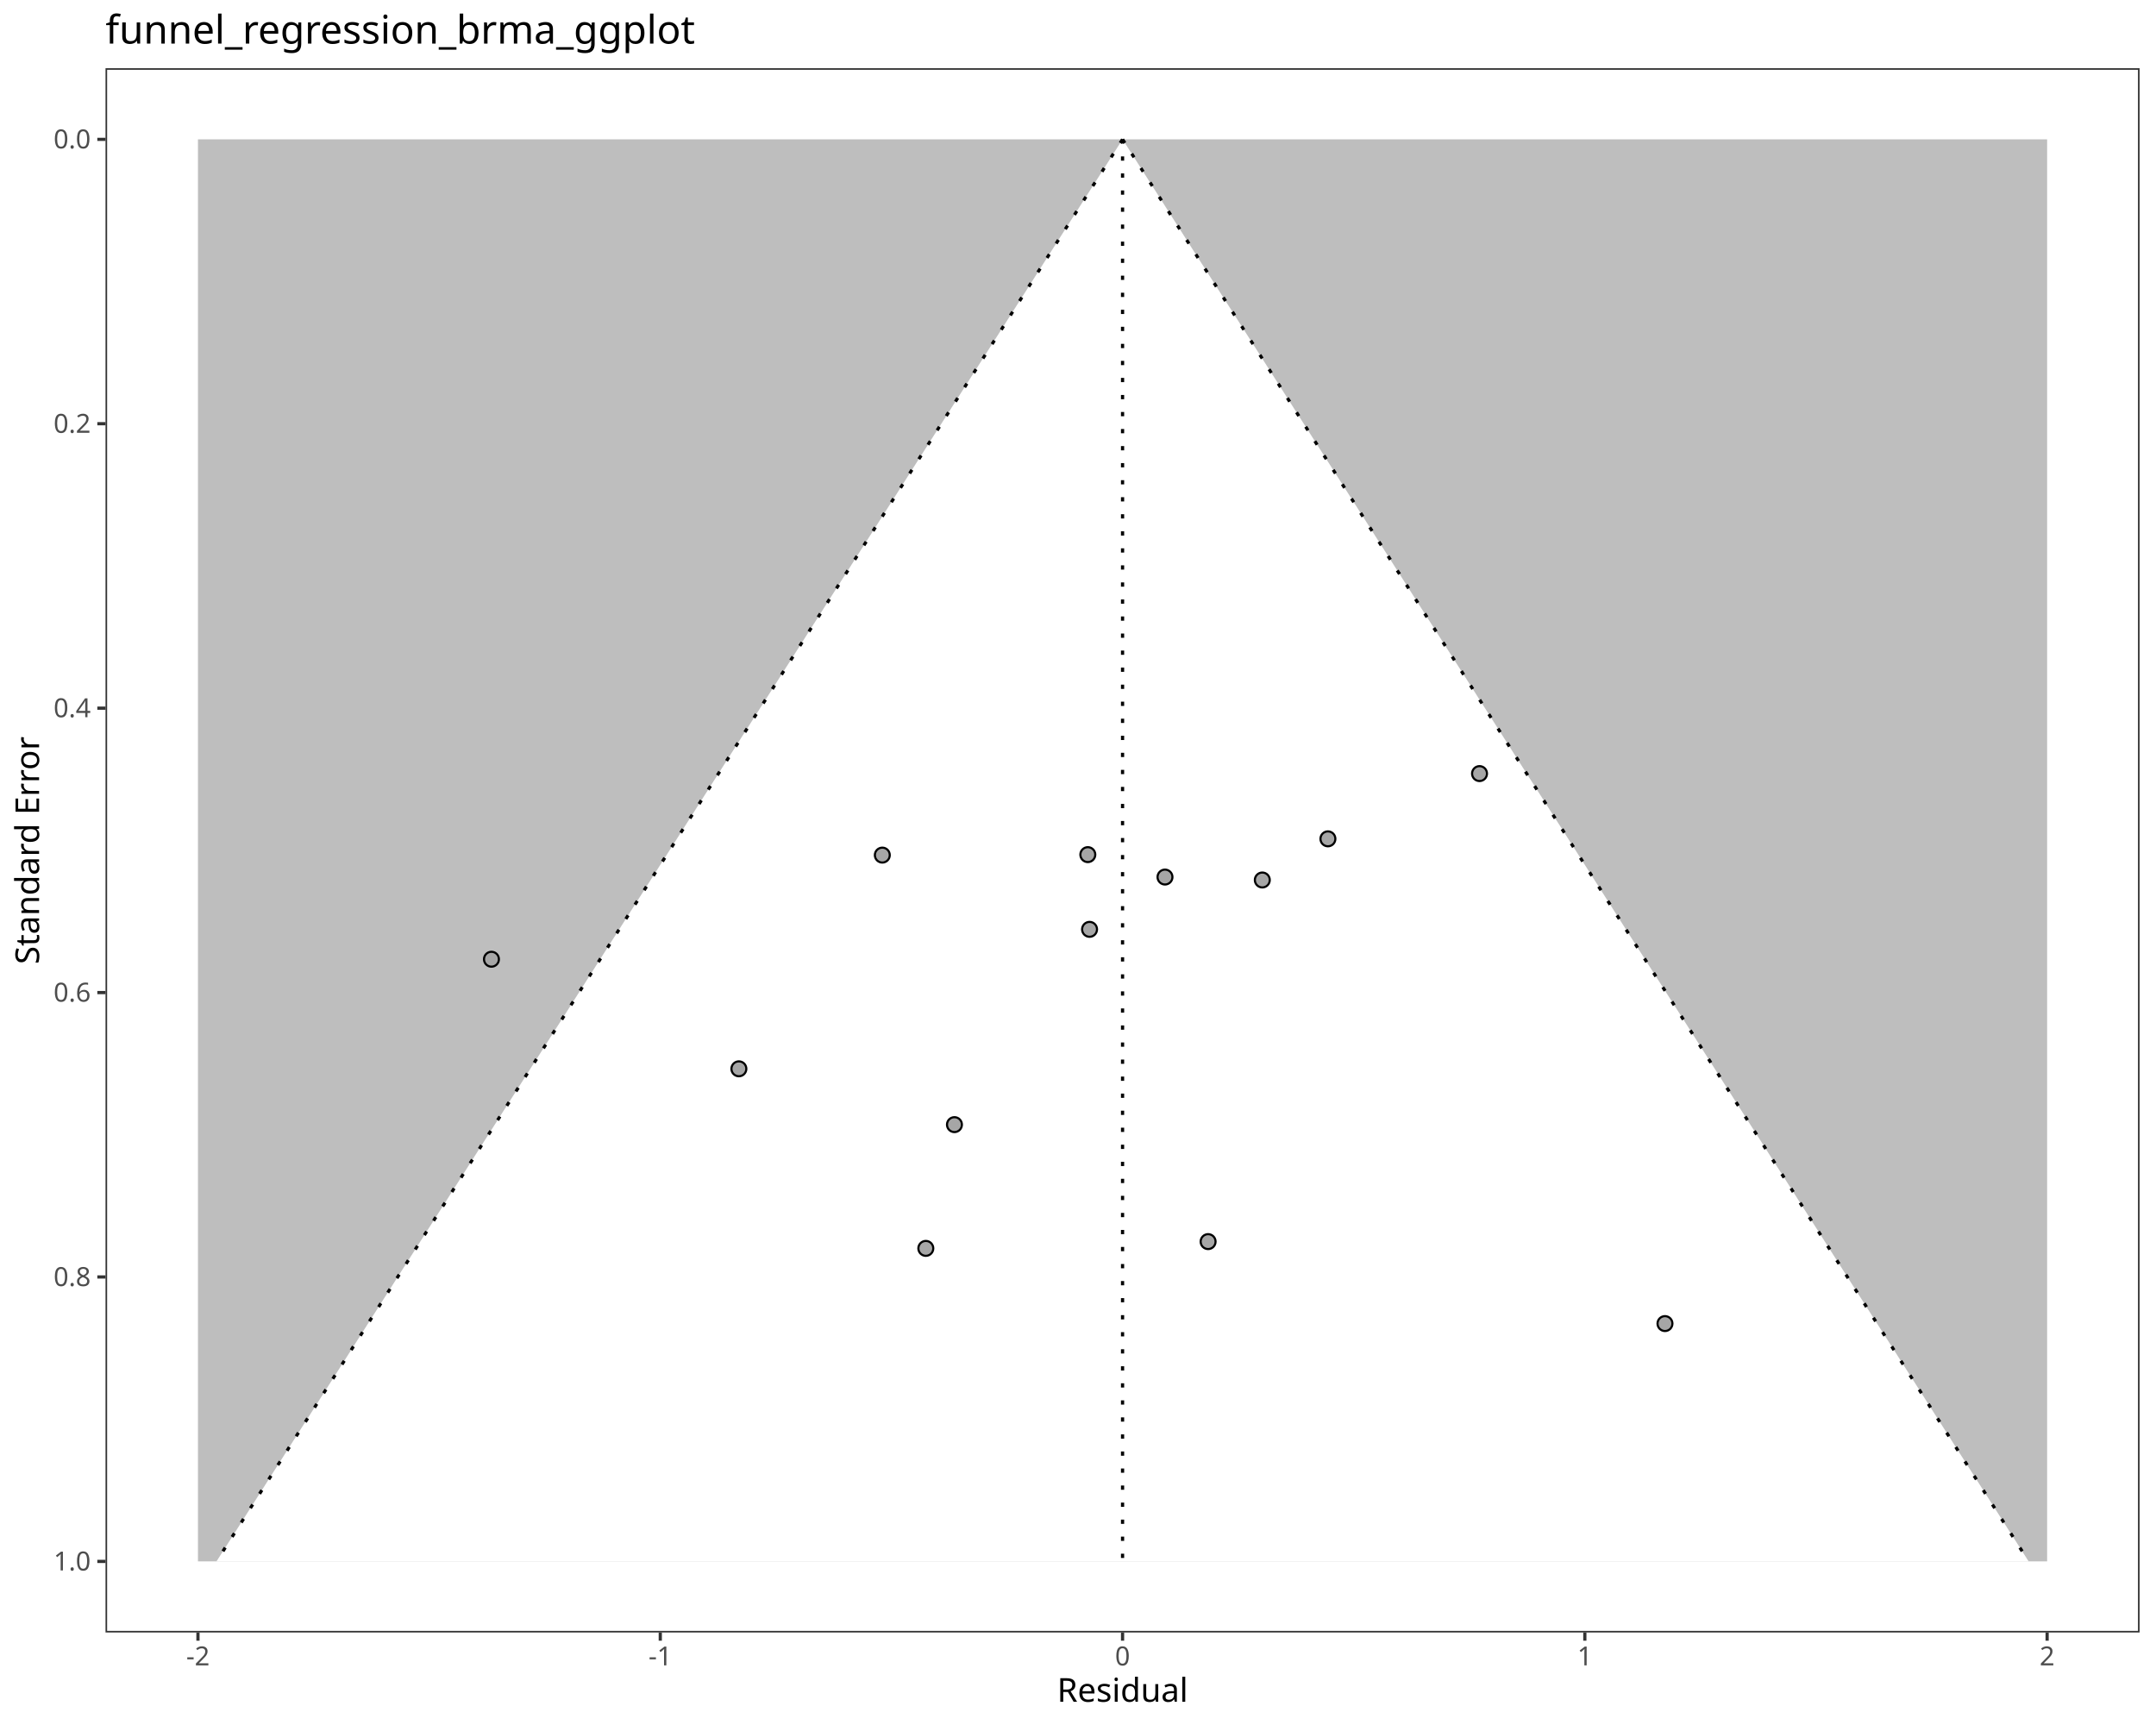
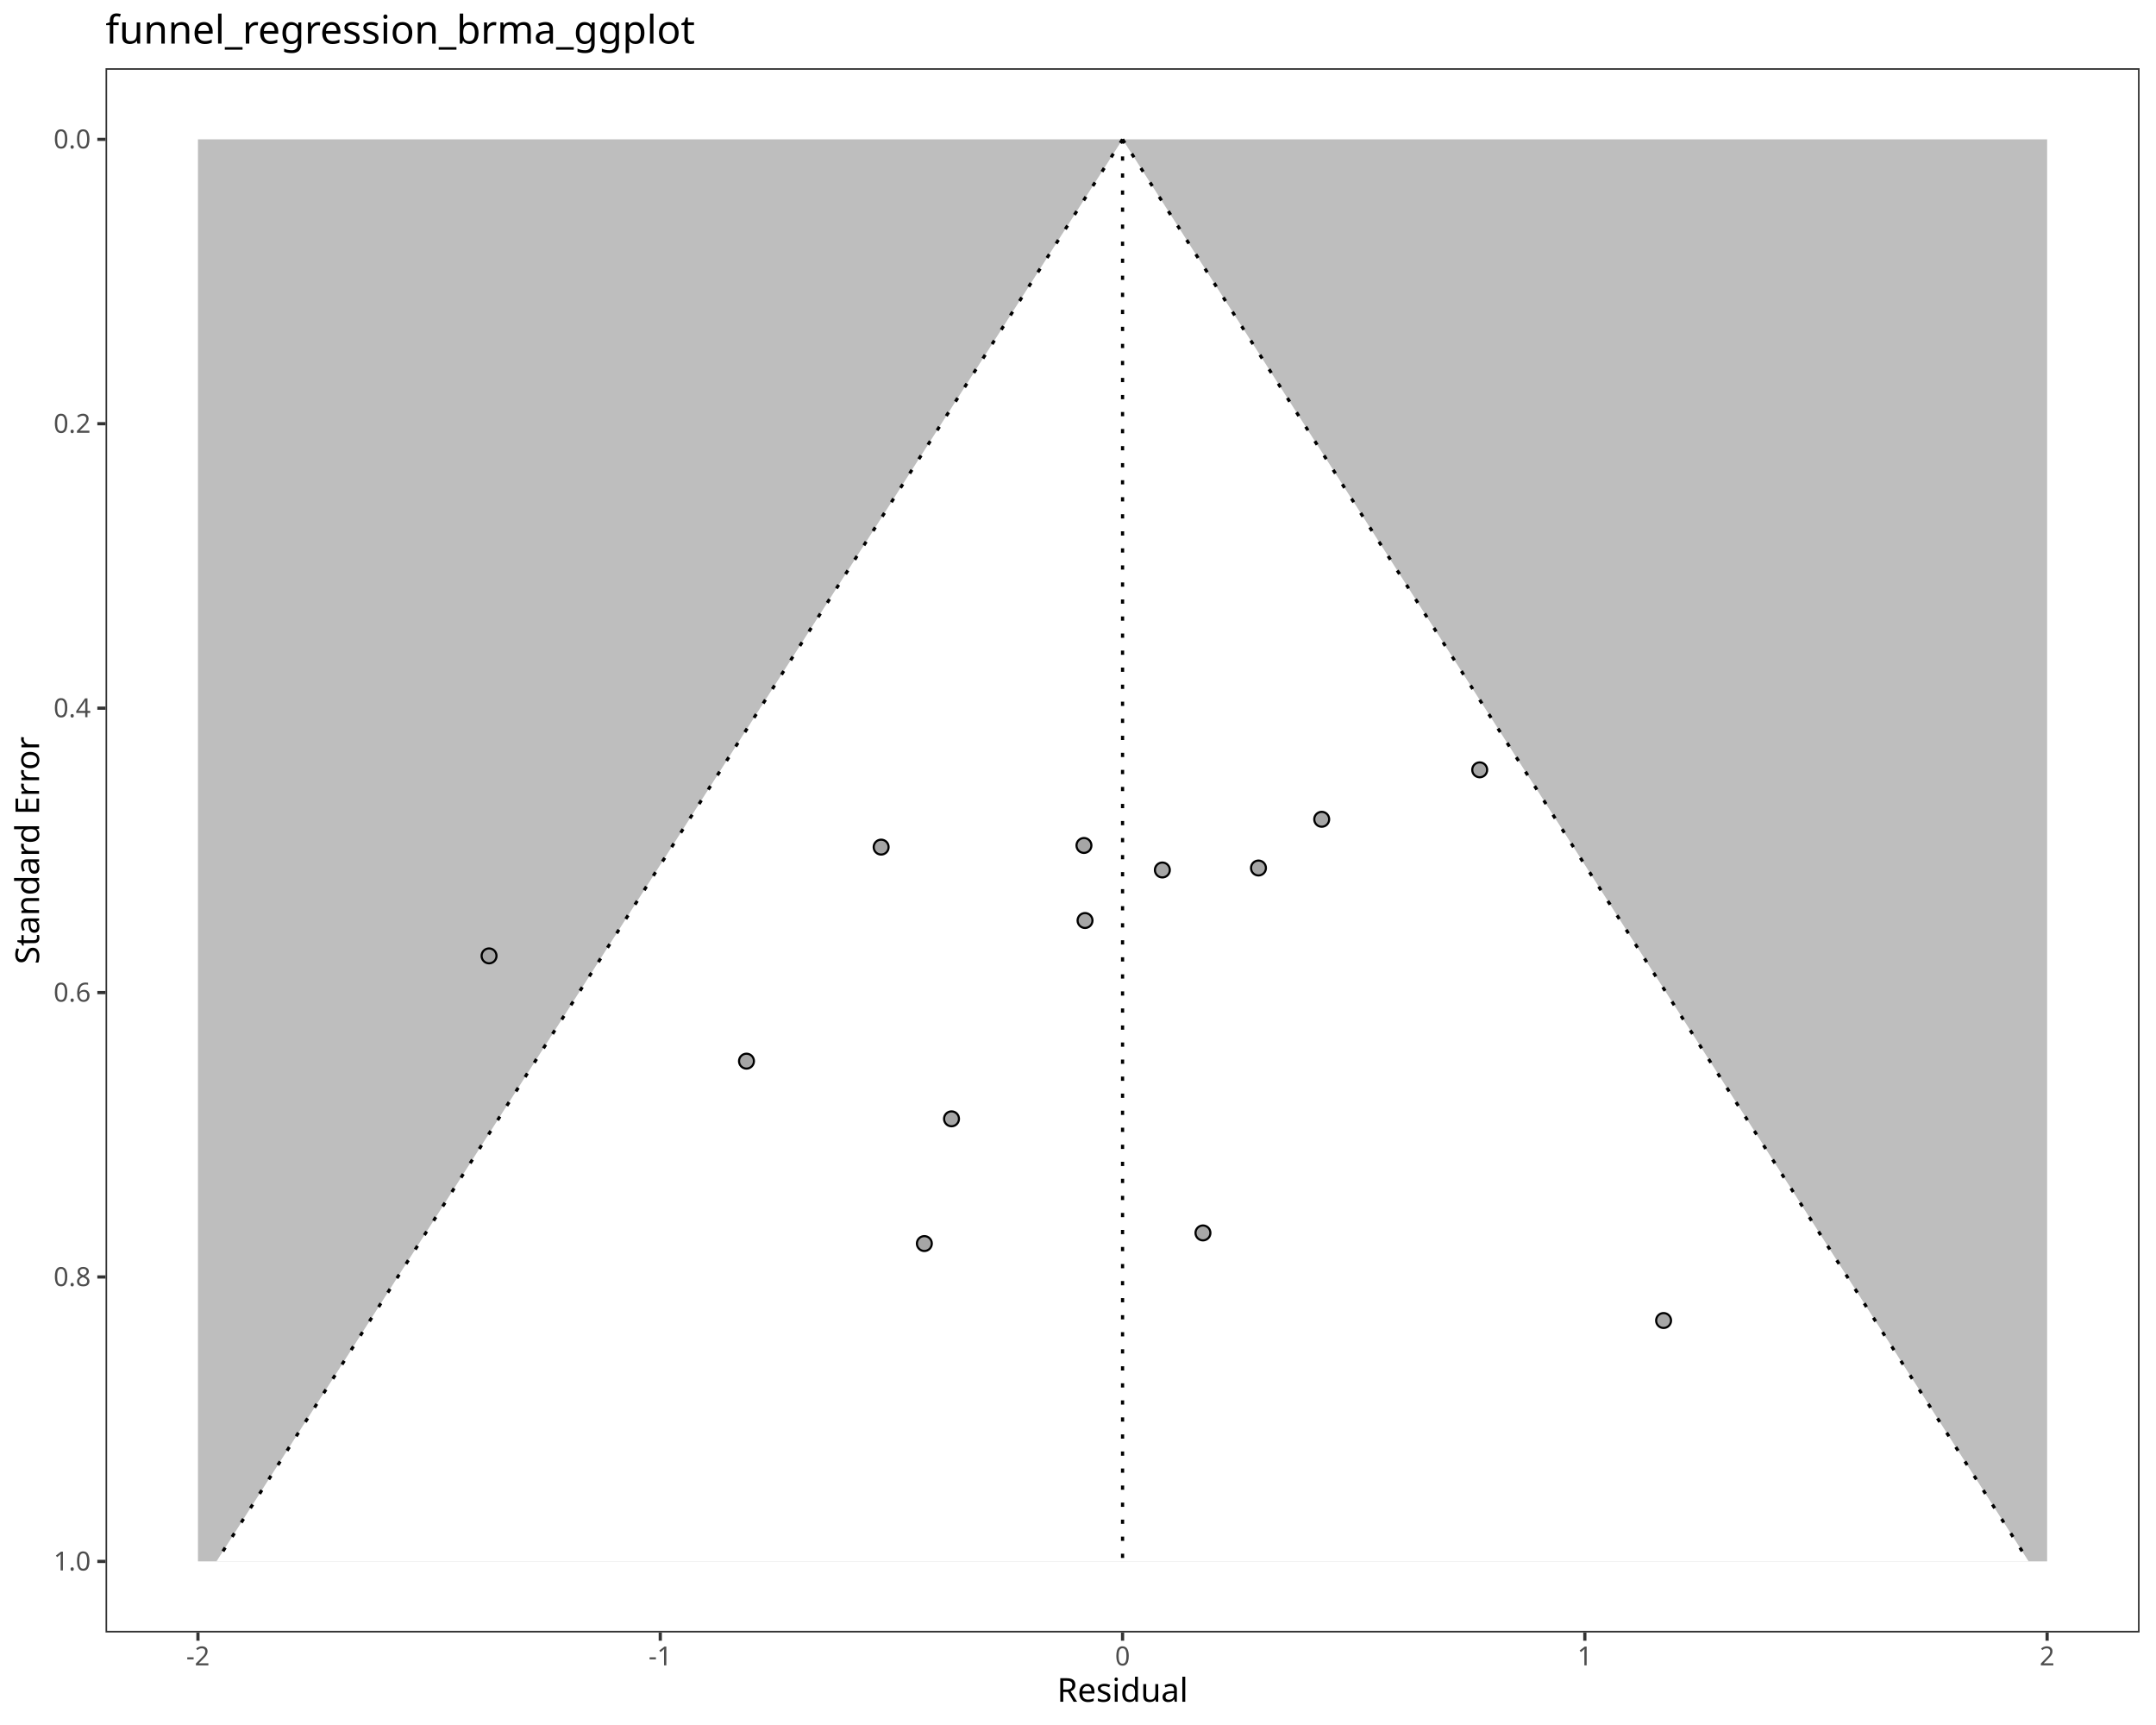
<svg xmlns="http://www.w3.org/2000/svg" class="svglite" data-engine-version="2.0" width="720.00pt" height="576.00pt" viewBox="0 0 720.00 576.00">
  <defs>
    <style type="text/css">
    .svglite line, .svglite polyline, .svglite polygon, .svglite path, .svglite rect, .svglite circle {
      fill: none;
      stroke: #000000;
      stroke-linecap: round;
      stroke-linejoin: round;
      stroke-miterlimit: 10.00;
    }
  </style>
  </defs>
  <rect width="100%" height="100%" style="stroke: none; fill: #FFFFFF;" />
  <defs>
    <clipPath id="cpMC4wMHw3MjAuMDB8MC4wMHw1NzYuMDA=">
      <rect x="0.00" y="0.00" width="720.00" height="576.00" />
    </clipPath>
  </defs>
  <g clip-path="url(#cpMC4wMHw3MjAuMDB8MC4wMHw1NzYuMDA=)">
    <rect x="0.00" y="0.00" width="720.00" height="576.00" style="stroke-width: 1.07; stroke: #FFFFFF; fill: #FFFFFF;" />
  </g>
  <defs>
    <clipPath id="cpMzUuMjR8NzE0LjUyfDIyLjc4fDU0NS4xMQ==">
      <rect x="35.24" y="22.78" width="679.28" height="522.33" />
    </clipPath>
  </defs>
  <g clip-path="url(#cpMzUuMjR8NzE0LjUyfDIyLjc4fDU0NS4xMQ==)">
    <rect x="35.24" y="22.78" width="679.28" height="522.33" style="stroke-width: 1.07; stroke: none; fill: #FFFFFF;" />
    <polygon points="66.11,46.53 683.64,46.53 683.64,521.37 66.11,521.37 " style="stroke-width: 1.07; stroke: none; stroke-linecap: butt; fill: #BEBEBE;" />
    <polygon points="72.30,521.37 75.35,516.57 78.41,511.78 81.46,506.98 84.52,502.18 87.58,497.39 90.63,492.59 93.69,487.80 96.75,483.00 99.80,478.20 102.86,473.41 105.92,468.61 108.97,463.81 112.03,459.02 115.09,454.22 118.14,449.42 121.20,444.63 124.25,439.83 127.31,435.03 130.37,430.24 133.42,425.44 136.48,420.65 139.54,415.85 142.59,411.05 145.65,406.26 148.71,401.46 151.76,396.66 154.82,391.87 157.87,387.07 160.93,382.27 163.99,377.48 167.04,372.68 170.10,367.89 173.16,363.09 176.21,358.29 179.27,353.50 182.33,348.70 185.38,343.90 188.44,339.11 191.50,334.31 194.55,329.51 197.61,324.72 200.66,319.92 203.72,315.12 206.78,310.33 209.83,305.53 212.89,300.74 215.95,295.94 219.00,291.14 222.06,286.35 225.12,281.55 228.17,276.75 231.23,271.96 234.28,267.16 237.34,262.36 240.40,257.57 243.45,252.77 246.51,247.97 249.57,243.18 252.62,238.38 255.68,233.59 258.74,228.79 261.79,223.99 264.85,219.20 267.91,214.40 270.96,209.60 274.02,204.81 277.07,200.01 280.13,195.21 283.19,190.42 286.24,185.62 289.30,180.83 292.36,176.03 295.41,171.23 298.47,166.44 301.53,161.64 304.58,156.84 307.64,152.05 310.69,147.25 313.75,142.45 316.81,137.66 319.86,132.86 322.92,128.06 325.98,123.27 329.03,118.47 332.09,113.68 335.15,108.88 338.20,104.08 341.26,99.29 344.32,94.49 347.37,89.69 350.43,84.90 353.48,80.10 356.54,75.30 359.60,70.51 362.65,65.71 365.71,60.91 368.77,56.12 371.82,51.32 374.88,46.53 374.88,46.53 377.94,51.32 380.99,56.12 384.05,60.91 387.11,65.71 390.16,70.51 393.22,75.30 396.27,80.10 399.33,84.90 402.39,89.69 405.44,94.49 408.50,99.29 411.56,104.08 414.61,108.88 417.67,113.68 420.73,118.47 423.78,123.27 426.84,128.06 429.89,132.86 432.95,137.66 436.01,142.45 439.06,147.25 442.12,152.05 445.18,156.84 448.23,161.64 451.29,166.44 454.35,171.23 457.40,176.03 460.46,180.83 463.52,185.62 466.57,190.42 469.63,195.21 472.68,200.01 475.74,204.81 478.80,209.60 481.85,214.40 484.91,219.20 487.97,223.99 491.02,228.79 494.08,233.59 497.14,238.38 500.19,243.18 503.25,247.97 506.30,252.77 509.36,257.57 512.42,262.36 515.47,267.16 518.53,271.96 521.59,276.75 524.64,281.55 527.70,286.35 530.76,291.14 533.81,295.94 536.87,300.74 539.93,305.53 542.98,310.33 546.04,315.12 549.09,319.92 552.15,324.72 555.21,329.51 558.26,334.31 561.32,339.11 564.38,343.90 567.43,348.70 570.49,353.50 573.55,358.29 576.60,363.09 579.66,367.89 582.71,372.68 585.77,377.48 588.83,382.27 591.88,387.07 594.94,391.87 598.00,396.66 601.05,401.46 604.11,406.26 607.17,411.05 610.22,415.85 613.28,420.65 616.34,425.44 619.39,430.24 622.45,435.03 625.50,439.83 628.56,444.63 631.62,449.42 634.67,454.22 637.73,459.02 640.79,463.81 643.84,468.61 646.90,473.41 649.96,478.20 653.01,483.00 656.07,487.80 659.12,492.59 662.18,497.39 665.24,502.18 668.29,506.98 671.35,511.78 674.41,516.57 677.46,521.37 " style="stroke-width: 1.07; stroke: none; stroke-linecap: butt; fill: #FFFFFF;" />
    <polyline points="374.88,46.53 374.88,521.37 " style="stroke-width: 1.07; stroke-dasharray: 1.42,4.27; stroke-linecap: butt;" />
    <polyline points="374.88,46.53 371.82,51.32 368.77,56.12 365.71,60.91 362.65,65.71 359.60,70.51 356.54,75.30 353.48,80.10 350.43,84.90 347.37,89.69 344.32,94.49 341.26,99.29 338.20,104.08 335.15,108.88 332.09,113.68 329.03,118.47 325.98,123.27 322.92,128.06 319.86,132.86 316.81,137.66 313.75,142.45 310.69,147.25 307.64,152.05 304.58,156.84 301.53,161.64 298.47,166.44 295.41,171.23 292.36,176.03 289.30,180.83 286.24,185.62 283.19,190.42 280.13,195.21 277.07,200.01 274.02,204.81 270.96,209.60 267.91,214.40 264.85,219.20 261.79,223.99 258.74,228.79 255.68,233.59 252.62,238.38 249.57,243.18 246.51,247.97 243.45,252.77 240.40,257.57 237.34,262.36 234.28,267.16 231.23,271.96 228.17,276.75 225.12,281.55 222.06,286.35 219.00,291.14 215.95,295.94 212.89,300.74 209.83,305.53 206.78,310.33 203.72,315.12 200.66,319.92 197.61,324.72 194.55,329.51 191.50,334.31 188.44,339.11 185.38,343.90 182.33,348.70 179.27,353.50 176.21,358.29 173.16,363.09 170.10,367.89 167.04,372.68 163.99,377.48 160.93,382.27 157.87,387.07 154.82,391.87 151.76,396.66 148.71,401.46 145.65,406.26 142.59,411.05 139.54,415.85 136.48,420.65 133.42,425.44 130.37,430.24 127.31,435.03 124.25,439.83 121.20,444.63 118.14,449.42 115.09,454.22 112.03,459.02 108.97,463.81 105.92,468.61 102.86,473.41 99.80,478.20 96.75,483.00 93.69,487.80 90.63,492.59 87.58,497.39 84.52,502.18 81.46,506.98 78.41,511.78 75.35,516.57 72.30,521.37 " style="stroke-width: 1.07; stroke-dasharray: 1.42,4.27; stroke-linecap: butt;" />
    <polyline points="374.88,46.53 377.94,51.32 380.99,56.12 384.05,60.91 387.11,65.71 390.16,70.51 393.22,75.30 396.27,80.10 399.33,84.90 402.39,89.69 405.44,94.49 408.50,99.29 411.56,104.08 414.61,108.88 417.67,113.68 420.73,118.47 423.78,123.27 426.84,128.06 429.89,132.86 432.95,137.66 436.01,142.45 439.06,147.25 442.12,152.05 445.18,156.84 448.23,161.64 451.29,166.44 454.35,171.23 457.40,176.03 460.46,180.83 463.52,185.62 466.57,190.42 469.63,195.21 472.68,200.01 475.74,204.81 478.80,209.60 481.85,214.40 484.91,219.20 487.97,223.99 491.02,228.79 494.08,233.59 497.14,238.38 500.19,243.18 503.25,247.97 506.30,252.77 509.36,257.57 512.42,262.36 515.47,267.16 518.53,271.96 521.59,276.75 524.64,281.55 527.70,286.35 530.76,291.14 533.81,295.94 536.87,300.74 539.93,305.53 542.98,310.33 546.04,315.12 549.09,319.92 552.15,324.72 555.21,329.51 558.26,334.31 561.32,339.11 564.38,343.90 567.43,348.70 570.49,353.50 573.55,358.29 576.60,363.09 579.66,367.89 582.71,372.68 585.77,377.48 588.83,382.27 591.88,387.07 594.94,391.87 598.00,396.66 601.05,401.46 604.11,406.26 607.17,411.05 610.22,415.85 613.28,420.65 616.34,425.44 619.39,430.24 622.45,435.03 625.50,439.83 628.56,444.63 631.62,449.42 634.67,454.22 637.73,459.02 640.79,463.81 643.84,468.61 646.90,473.41 649.96,478.20 653.01,483.00 656.07,487.80 659.12,492.59 662.18,497.39 665.24,502.18 668.29,506.98 671.35,511.78 674.41,516.57 677.46,521.37 " style="stroke-width: 1.07; stroke-dasharray: 1.42,4.27; stroke-linecap: butt;" />
-     <circle cx="403.45" cy="414.59" r="2.49" style="stroke-width: 0.71; fill: #A6A6A6;" />
-     <circle cx="318.74" cy="375.53" r="2.49" style="stroke-width: 0.71; fill: #A6A6A6;" />
-     <circle cx="309.18" cy="416.85" r="2.49" style="stroke-width: 0.71; fill: #A6A6A6;" />
-     <circle cx="246.75" cy="356.89" r="2.49" style="stroke-width: 0.71; fill: #A6A6A6;" />
-     <circle cx="363.86" cy="310.32" r="2.49" style="stroke-width: 0.71; fill: #A6A6A6;" />
-     <circle cx="443.46" cy="280.10" r="2.49" style="stroke-width: 0.71; fill: #A6A6A6;" />
-     <circle cx="164.12" cy="320.30" r="2.49" style="stroke-width: 0.71; fill: #A6A6A6;" />
-     <circle cx="421.55" cy="293.84" r="2.49" style="stroke-width: 0.71; fill: #A6A6A6;" />
-     <circle cx="389.05" cy="292.86" r="2.49" style="stroke-width: 0.71; fill: #A6A6A6;" />
-     <circle cx="294.65" cy="285.53" r="2.49" style="stroke-width: 0.71; fill: #A6A6A6;" />
-     <circle cx="363.28" cy="285.37" r="2.49" style="stroke-width: 0.71; fill: #A6A6A6;" />
-     <circle cx="556.02" cy="441.96" r="2.49" style="stroke-width: 0.71; fill: #A6A6A6;" />
-     <circle cx="494.09" cy="258.31" r="2.49" style="stroke-width: 0.71; fill: #A6A6A6;" />
+     <circle cx="401.73" cy="411.69" r="2.49" style="stroke-width: 0.71; fill: #A6A6A6;" />
+     <circle cx="317.76" cy="373.59" r="2.49" style="stroke-width: 0.71; fill: #A6A6A6;" />
+     <circle cx="308.69" cy="415.24" r="2.49" style="stroke-width: 0.71; fill: #A6A6A6;" />
+     <circle cx="249.29" cy="354.33" r="2.49" style="stroke-width: 0.71; fill: #A6A6A6;" />
+     <circle cx="362.35" cy="307.37" r="2.49" style="stroke-width: 0.71; fill: #A6A6A6;" />
+     <circle cx="441.39" cy="273.57" r="2.49" style="stroke-width: 0.71; fill: #A6A6A6;" />
+     <circle cx="163.32" cy="319.18" r="2.49" style="stroke-width: 0.71; fill: #A6A6A6;" />
+     <circle cx="420.27" cy="289.84" r="2.49" style="stroke-width: 0.71; fill: #A6A6A6;" />
+     <circle cx="388.17" cy="290.50" r="2.49" style="stroke-width: 0.71; fill: #A6A6A6;" />
+     <circle cx="294.26" cy="282.86" r="2.49" style="stroke-width: 0.71; fill: #A6A6A6;" />
+     <circle cx="361.99" cy="282.31" r="2.49" style="stroke-width: 0.71; fill: #A6A6A6;" />
+     <circle cx="555.56" cy="440.94" r="2.49" style="stroke-width: 0.71; fill: #A6A6A6;" />
+     <circle cx="494.15" cy="257.06" r="2.49" style="stroke-width: 0.71; fill: #A6A6A6;" />
    <rect x="35.24" y="22.78" width="679.28" height="522.33" style="stroke-width: 1.07; stroke: #333333;" />
  </g>
  <g clip-path="url(#cpMC4wMHw3MjAuMDB8MC4wMHw1NzYuMDA=)">
    <text x="30.31" y="524.40" text-anchor="end" style="font-size: 8.80px; fill: #4D4D4D; font-family: sans;" textLength="12.23px" lengthAdjust="spacingAndGlyphs">1.0</text>
    <text x="30.31" y="429.43" text-anchor="end" style="font-size: 8.80px; fill: #4D4D4D; font-family: sans;" textLength="12.23px" lengthAdjust="spacingAndGlyphs">0.8</text>
    <text x="30.31" y="334.46" text-anchor="end" style="font-size: 8.80px; fill: #4D4D4D; font-family: sans;" textLength="12.23px" lengthAdjust="spacingAndGlyphs">0.6</text>
    <text x="30.31" y="239.49" text-anchor="end" style="font-size: 8.80px; fill: #4D4D4D; font-family: sans;" textLength="12.23px" lengthAdjust="spacingAndGlyphs">0.4</text>
    <text x="30.31" y="144.52" text-anchor="end" style="font-size: 8.80px; fill: #4D4D4D; font-family: sans;" textLength="12.23px" lengthAdjust="spacingAndGlyphs">0.2</text>
    <text x="30.31" y="49.55" text-anchor="end" style="font-size: 8.80px; fill: #4D4D4D; font-family: sans;" textLength="12.23px" lengthAdjust="spacingAndGlyphs">0.0</text>
    <polyline points="32.50,521.37 35.24,521.37 " style="stroke-width: 1.07; stroke: #333333; stroke-linecap: butt;" />
    <polyline points="32.50,426.40 35.24,426.40 " style="stroke-width: 1.07; stroke: #333333; stroke-linecap: butt;" />
    <polyline points="32.50,331.43 35.24,331.43 " style="stroke-width: 1.07; stroke: #333333; stroke-linecap: butt;" />
    <polyline points="32.50,236.46 35.24,236.46 " style="stroke-width: 1.07; stroke: #333333; stroke-linecap: butt;" />
    <polyline points="32.50,141.49 35.24,141.49 " style="stroke-width: 1.07; stroke: #333333; stroke-linecap: butt;" />
    <polyline points="32.50,46.53 35.24,46.53 " style="stroke-width: 1.07; stroke: #333333; stroke-linecap: butt;" />
    <polyline points="66.11,547.85 66.11,545.11 " style="stroke-width: 1.07; stroke: #333333; stroke-linecap: butt;" />
    <polyline points="220.50,547.85 220.50,545.11 " style="stroke-width: 1.07; stroke: #333333; stroke-linecap: butt;" />
    <polyline points="374.88,547.85 374.88,545.11 " style="stroke-width: 1.07; stroke: #333333; stroke-linecap: butt;" />
    <polyline points="529.26,547.85 529.26,545.11 " style="stroke-width: 1.07; stroke: #333333; stroke-linecap: butt;" />
    <polyline points="683.64,547.85 683.64,545.11 " style="stroke-width: 1.07; stroke: #333333; stroke-linecap: butt;" />
    <text x="66.11" y="556.10" text-anchor="middle" style="font-size: 8.80px; fill: #4D4D4D; font-family: sans;" textLength="7.82px" lengthAdjust="spacingAndGlyphs">-2</text>
    <text x="220.50" y="556.10" text-anchor="middle" style="font-size: 8.80px; fill: #4D4D4D; font-family: sans;" textLength="7.82px" lengthAdjust="spacingAndGlyphs">-1</text>
    <text x="374.88" y="556.10" text-anchor="middle" style="font-size: 8.80px; fill: #4D4D4D; font-family: sans;" textLength="4.89px" lengthAdjust="spacingAndGlyphs">0</text>
    <text x="529.26" y="556.10" text-anchor="middle" style="font-size: 8.80px; fill: #4D4D4D; font-family: sans;" textLength="4.89px" lengthAdjust="spacingAndGlyphs">1</text>
    <text x="683.64" y="556.10" text-anchor="middle" style="font-size: 8.80px; fill: #4D4D4D; font-family: sans;" textLength="4.89px" lengthAdjust="spacingAndGlyphs">2</text>
    <text x="374.88" y="568.24" text-anchor="middle" style="font-size: 11.00px; font-family: sans;" textLength="42.81px" lengthAdjust="spacingAndGlyphs">Residual</text>
    <text transform="translate(13.05,283.95) rotate(-90)" text-anchor="middle" style="font-size: 11.00px; font-family: sans;" textLength="72.15px" lengthAdjust="spacingAndGlyphs">Standard Error</text>
    <text x="35.24" y="14.56" style="font-size: 13.20px; font-family: sans;" textLength="185.68px" lengthAdjust="spacingAndGlyphs">funnel_regression_brma_ggplot</text>
  </g>
</svg>
